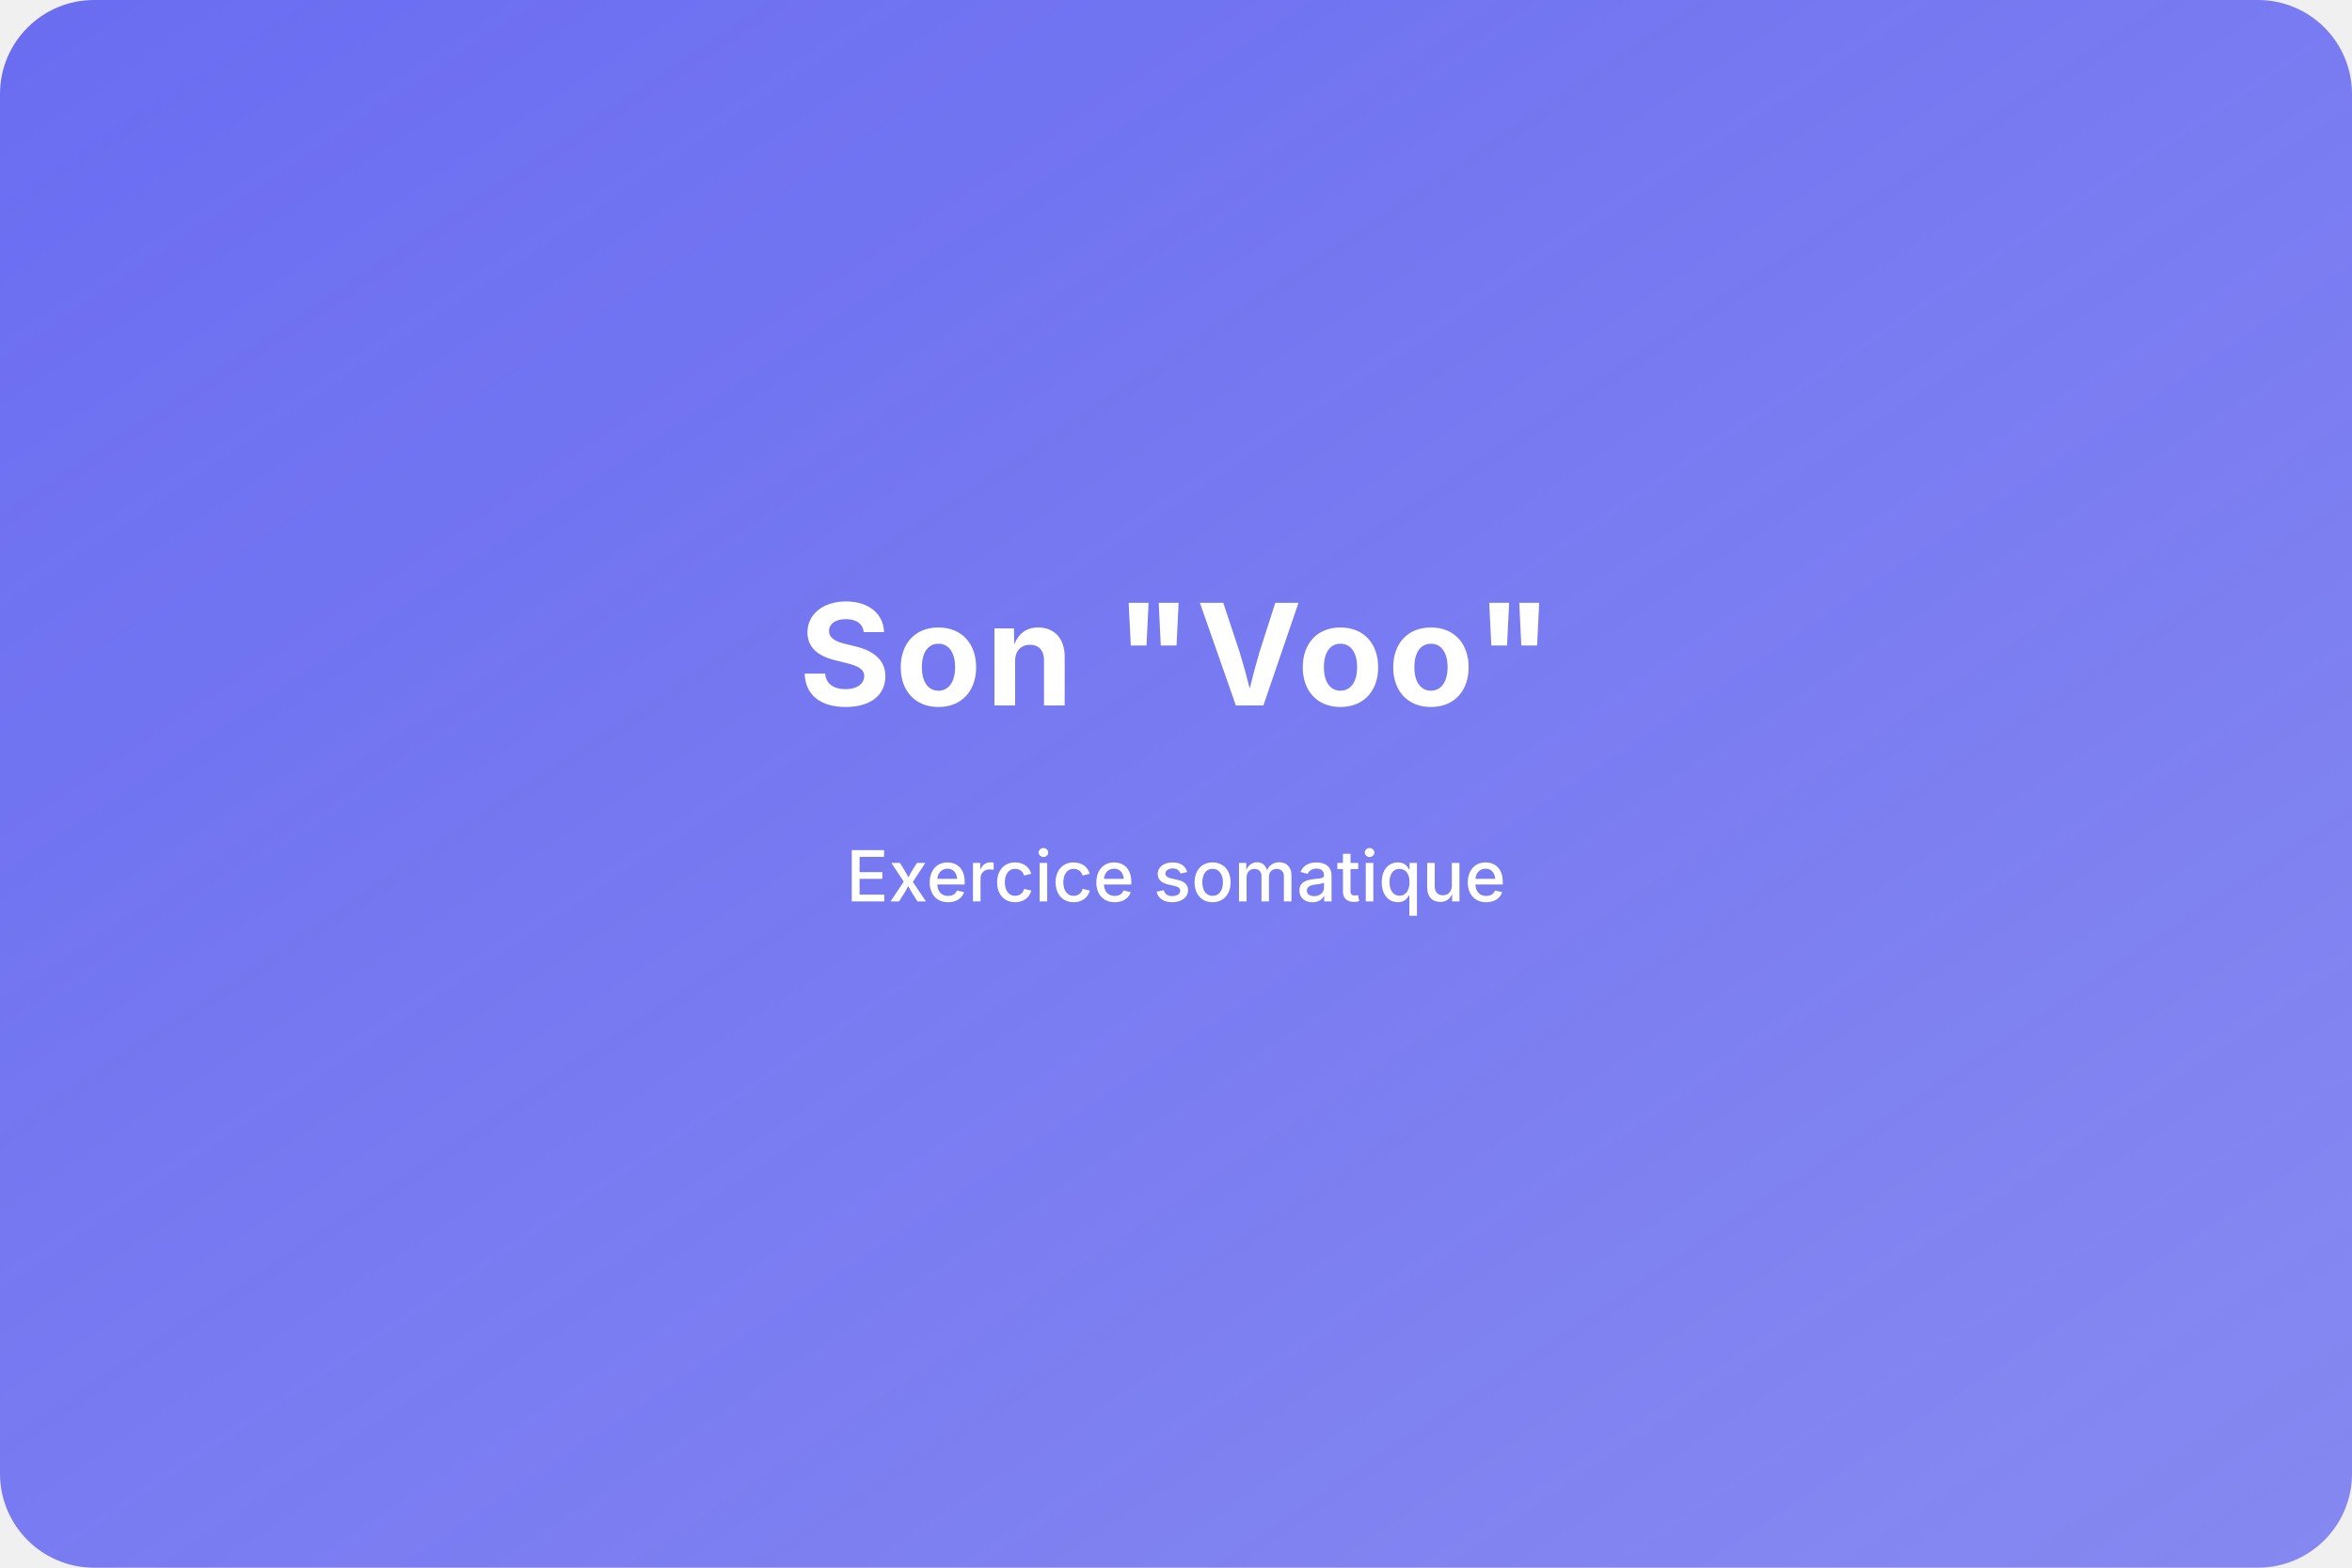
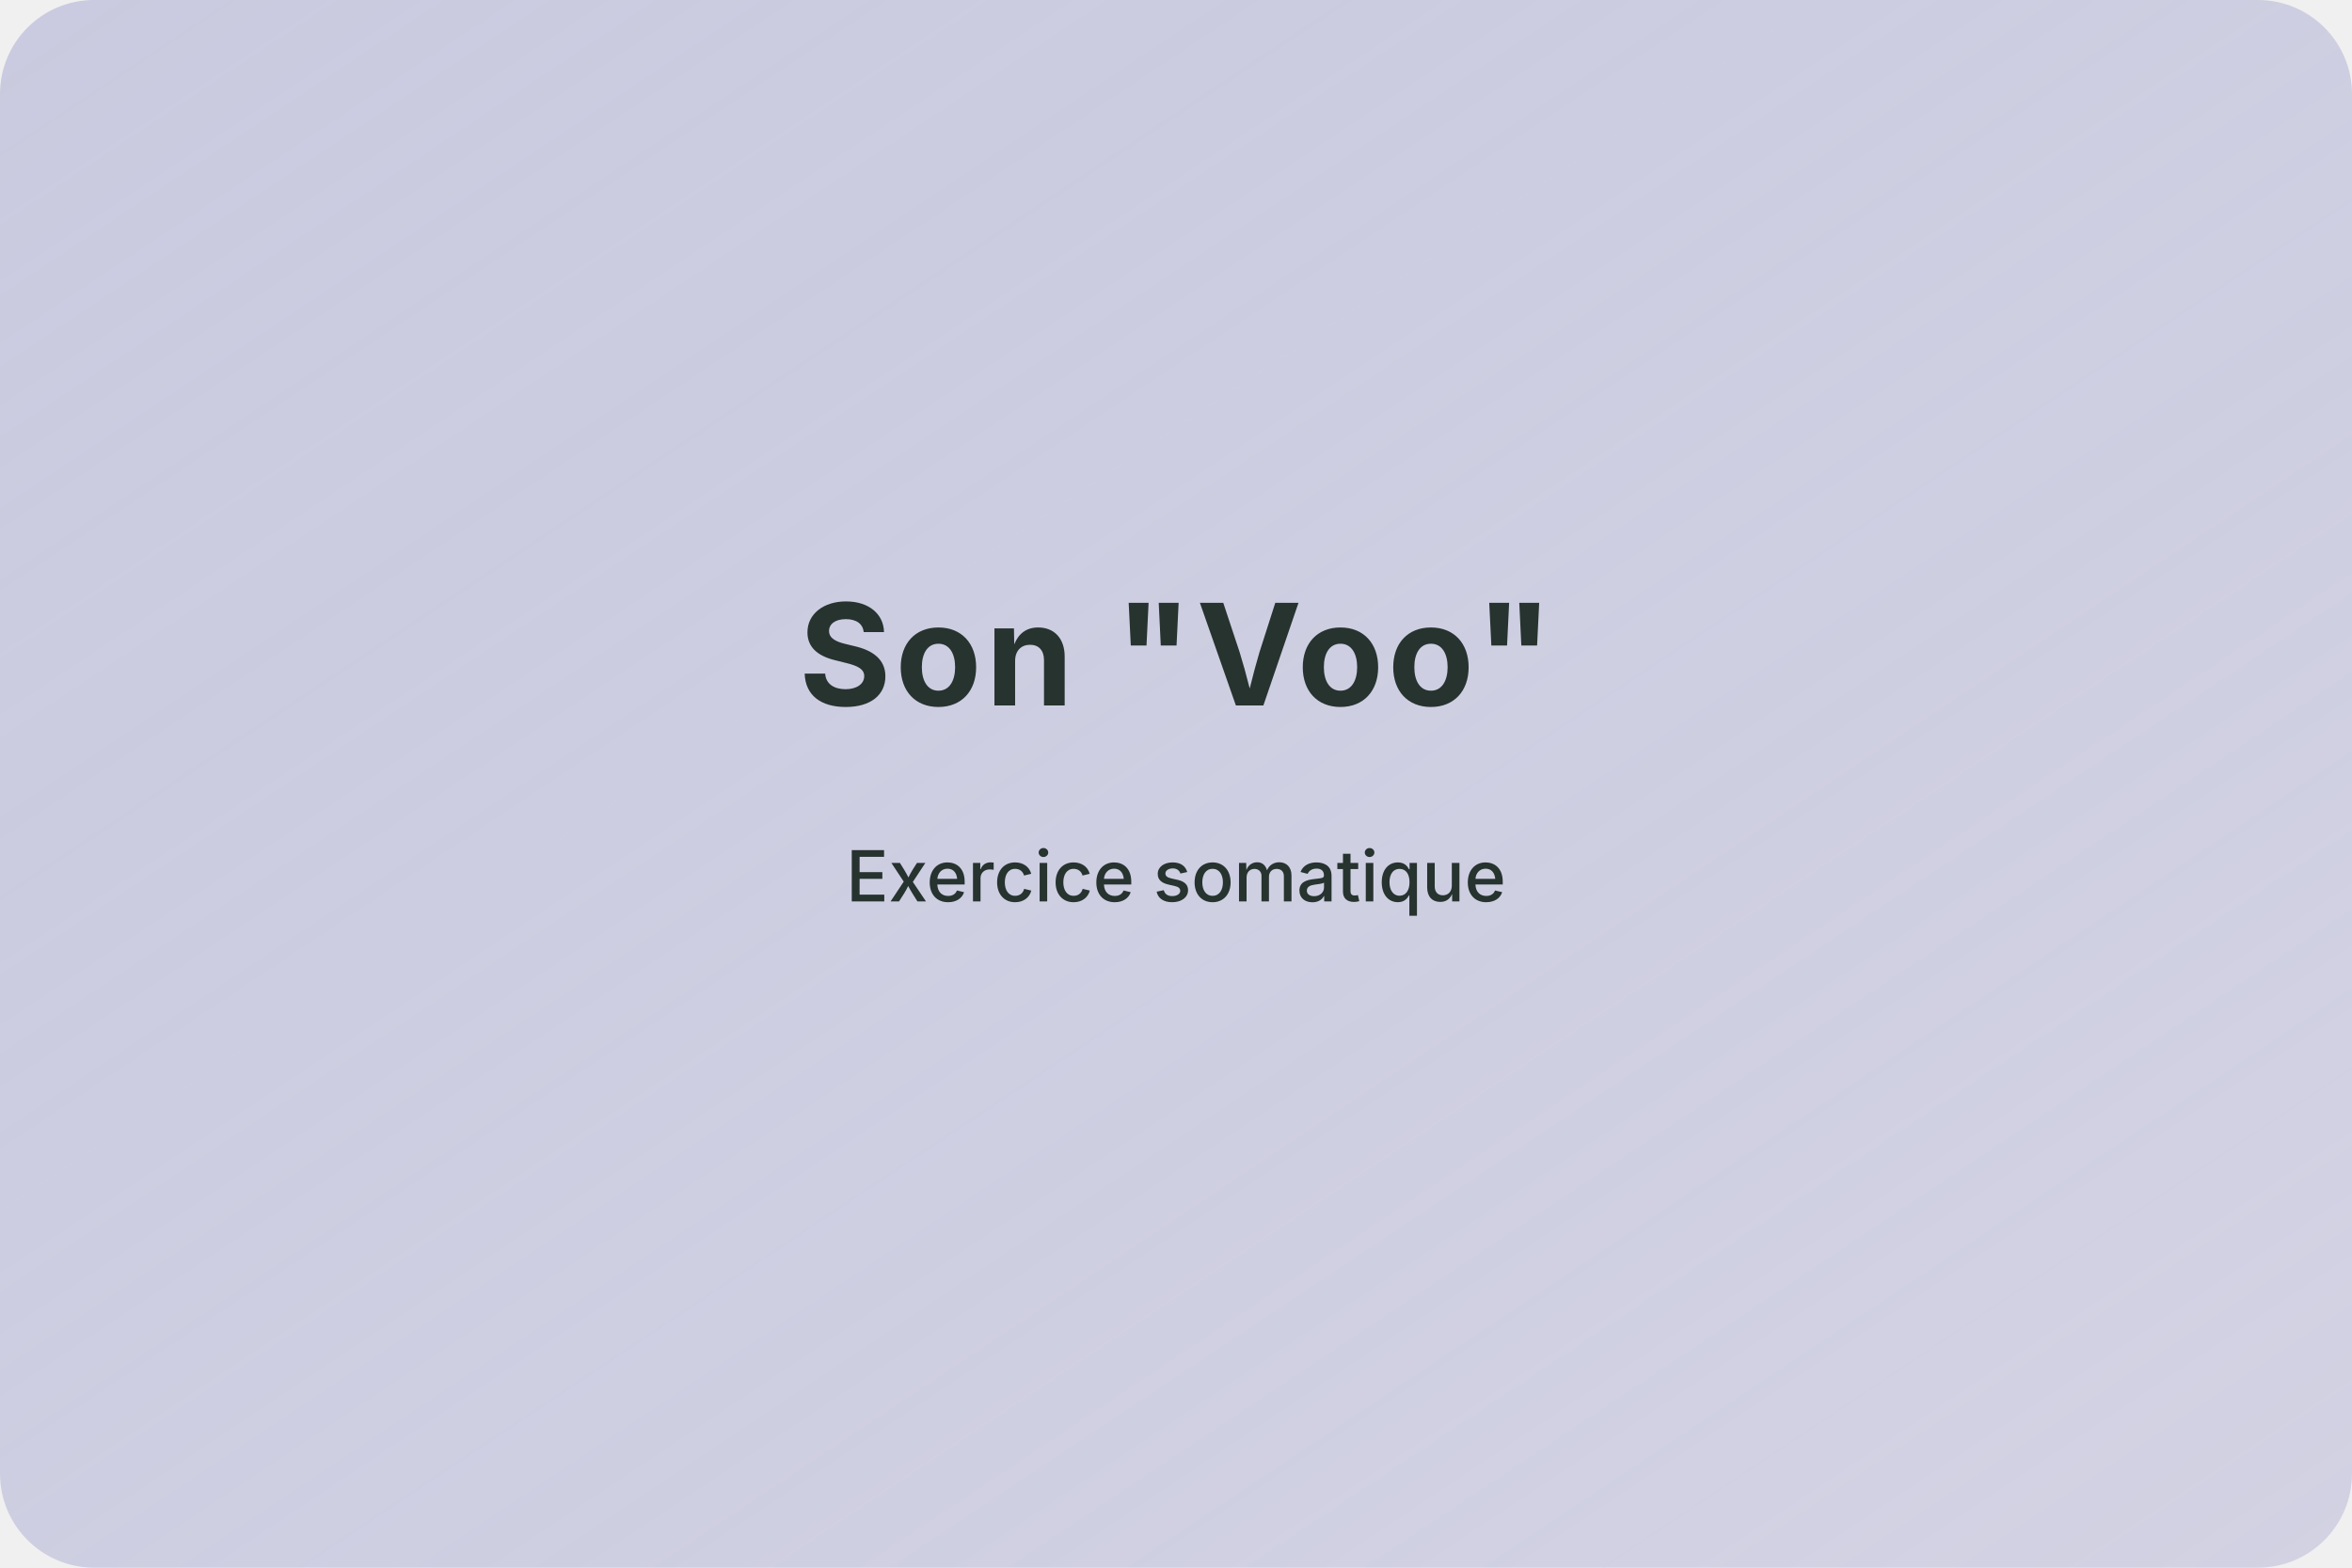
<svg xmlns="http://www.w3.org/2000/svg" width="1200" height="800" viewBox="0 0 1200 800" role="img" aria-label="Son Voo">
  <defs>
    <linearGradient id="fade" x1="0" y1="0" x2="1" y2="1">
-       <stop offset="0%" stop-color="#6366f1" stop-opacity="0.95" />
-       <stop offset="100%" stop-color="#6366f1" stop-opacity="0.75" />
+       <stop offset="0%" stop-color="#c8c8df" stop-opacity="0.95" />
+       <stop offset="100%" stop-color="#c8c8df" stop-opacity="0.75" />
    </linearGradient>
  </defs>
  <rect width="1200" height="800" rx="48" fill="url(#fade)" />
-   <g fill="#ffffff" font-family="'Inter', system-ui, -apple-system, sans-serif" font-weight="700" text-anchor="middle">
+   <g fill="#26332f" font-family="'Inter', system-ui, -apple-system, sans-serif" font-weight="700" text-anchor="middle">
    <text x="600" y="360" font-size="72" letter-spacing="2">Son "Voo"</text>
    <text x="600" y="460" font-size="36" font-weight="500">Exercice somatique</text>
  </g>
</svg>
